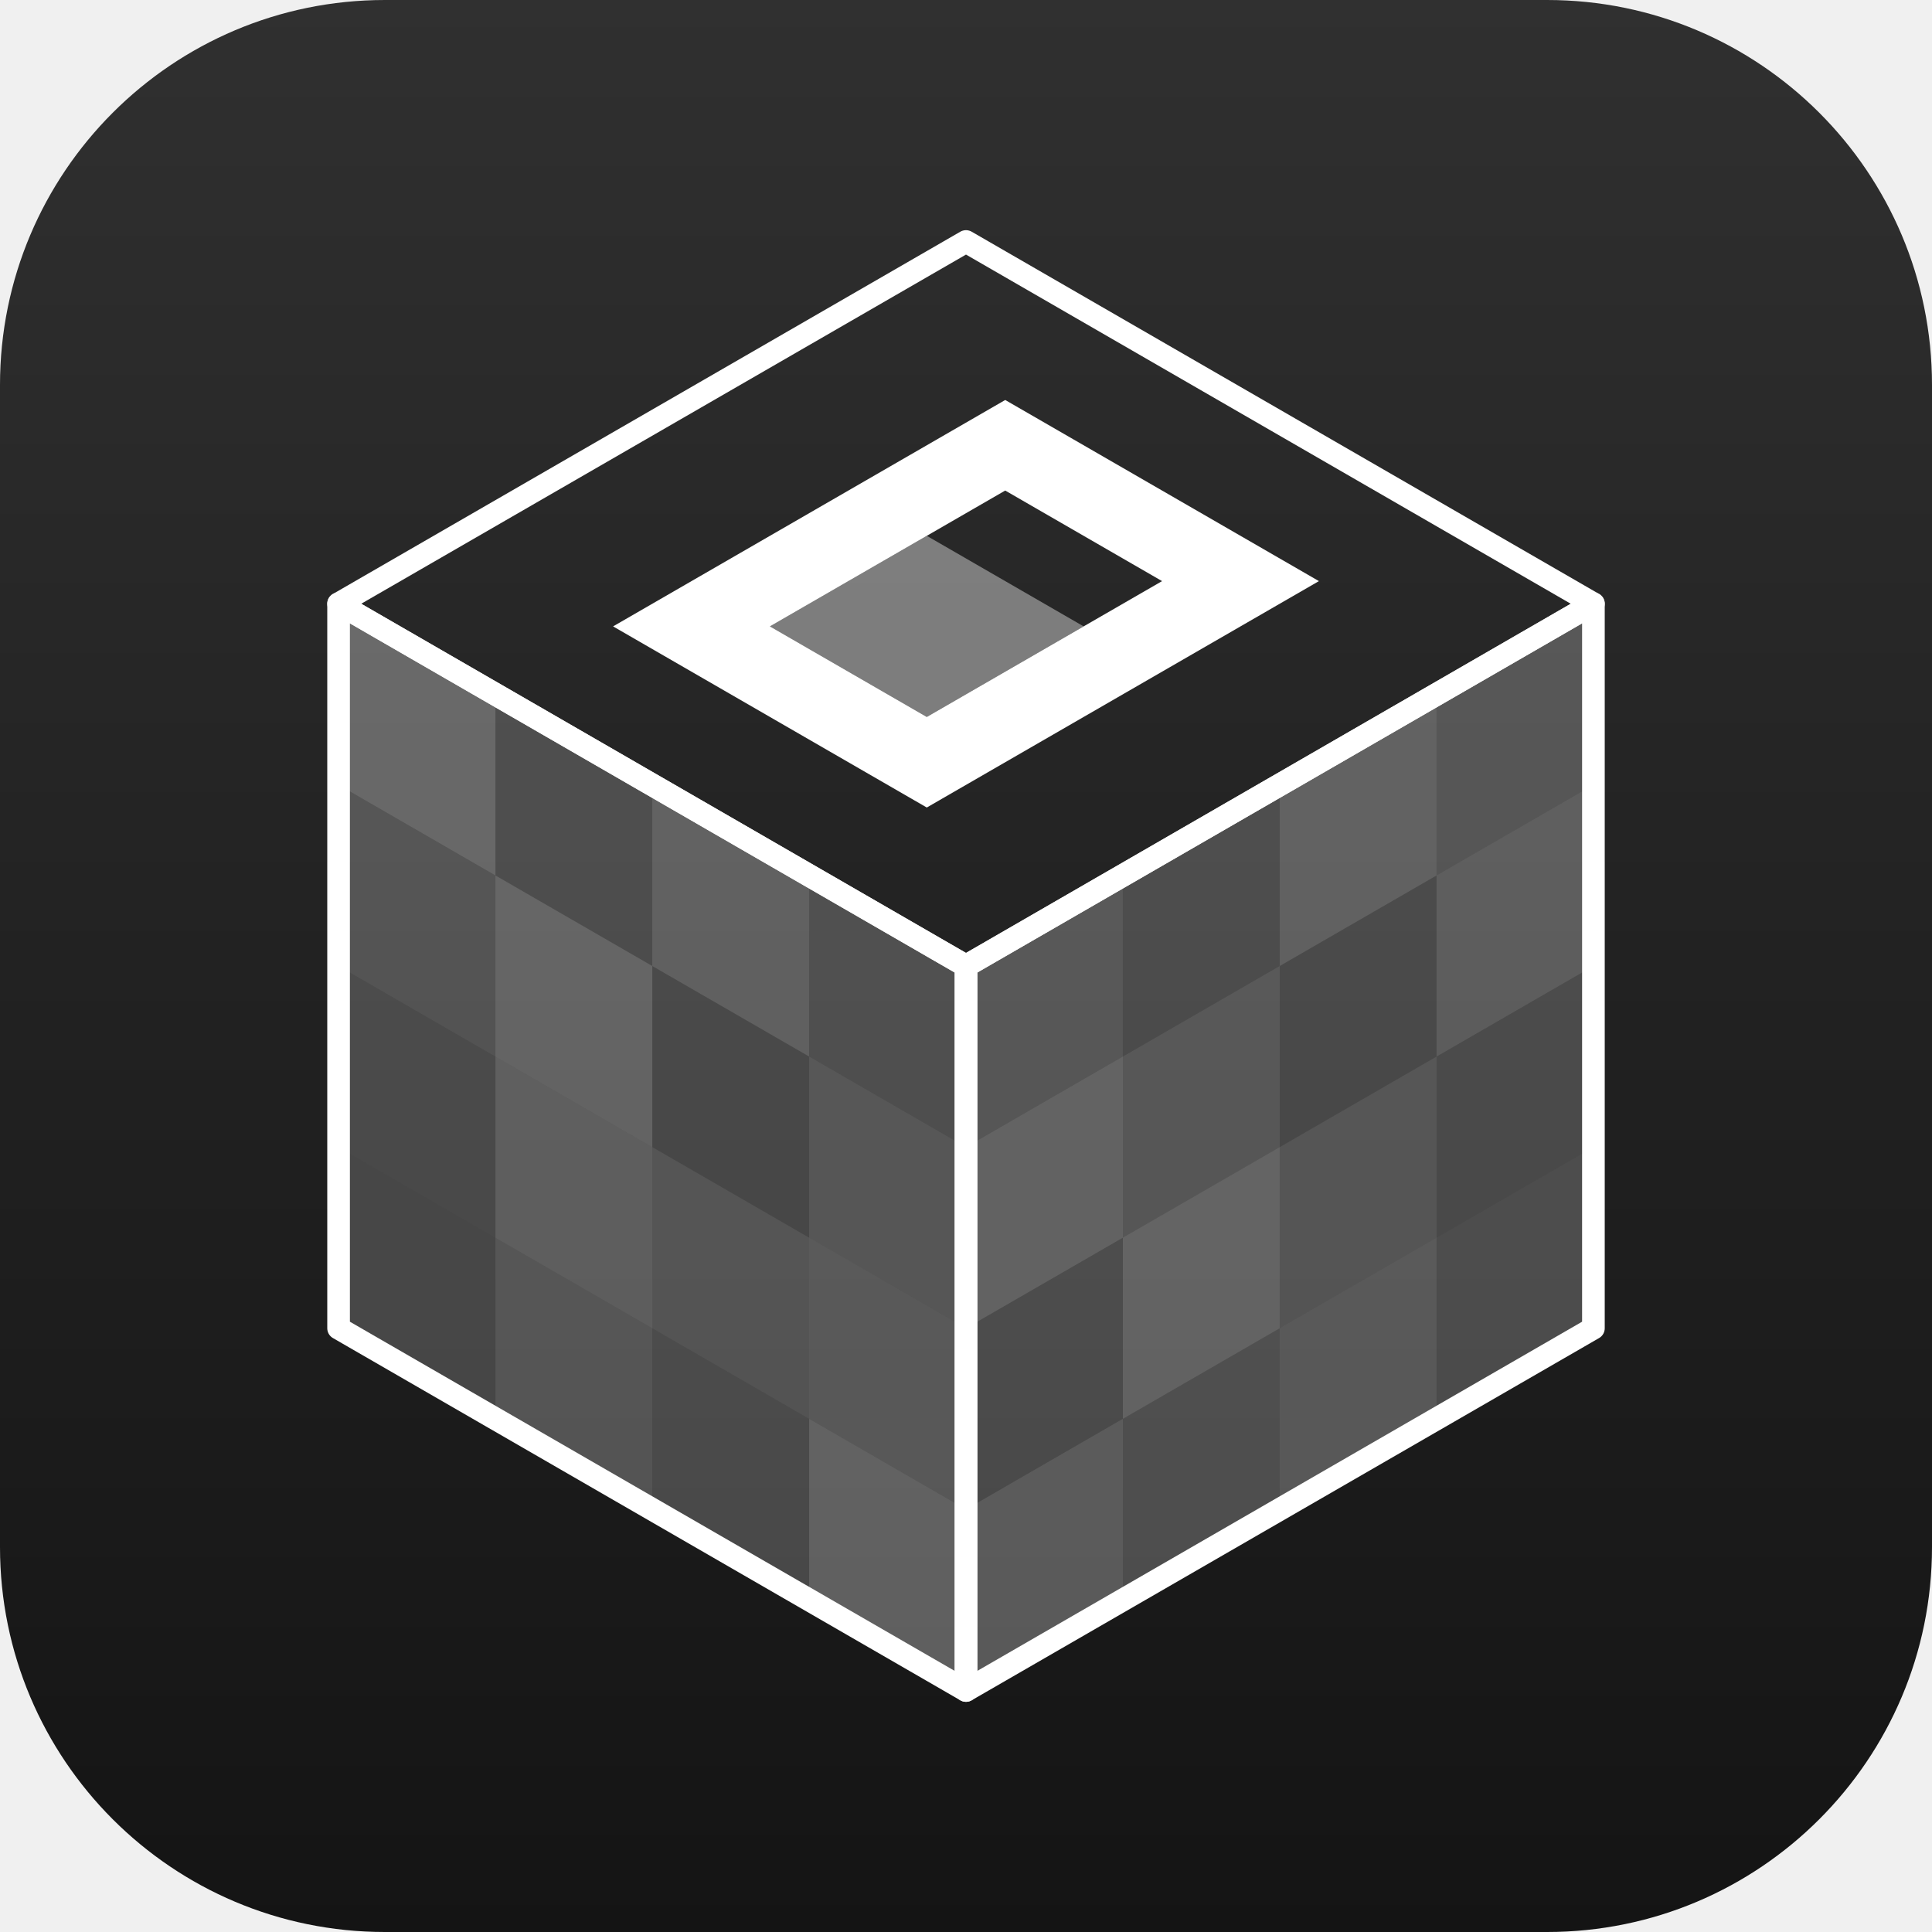
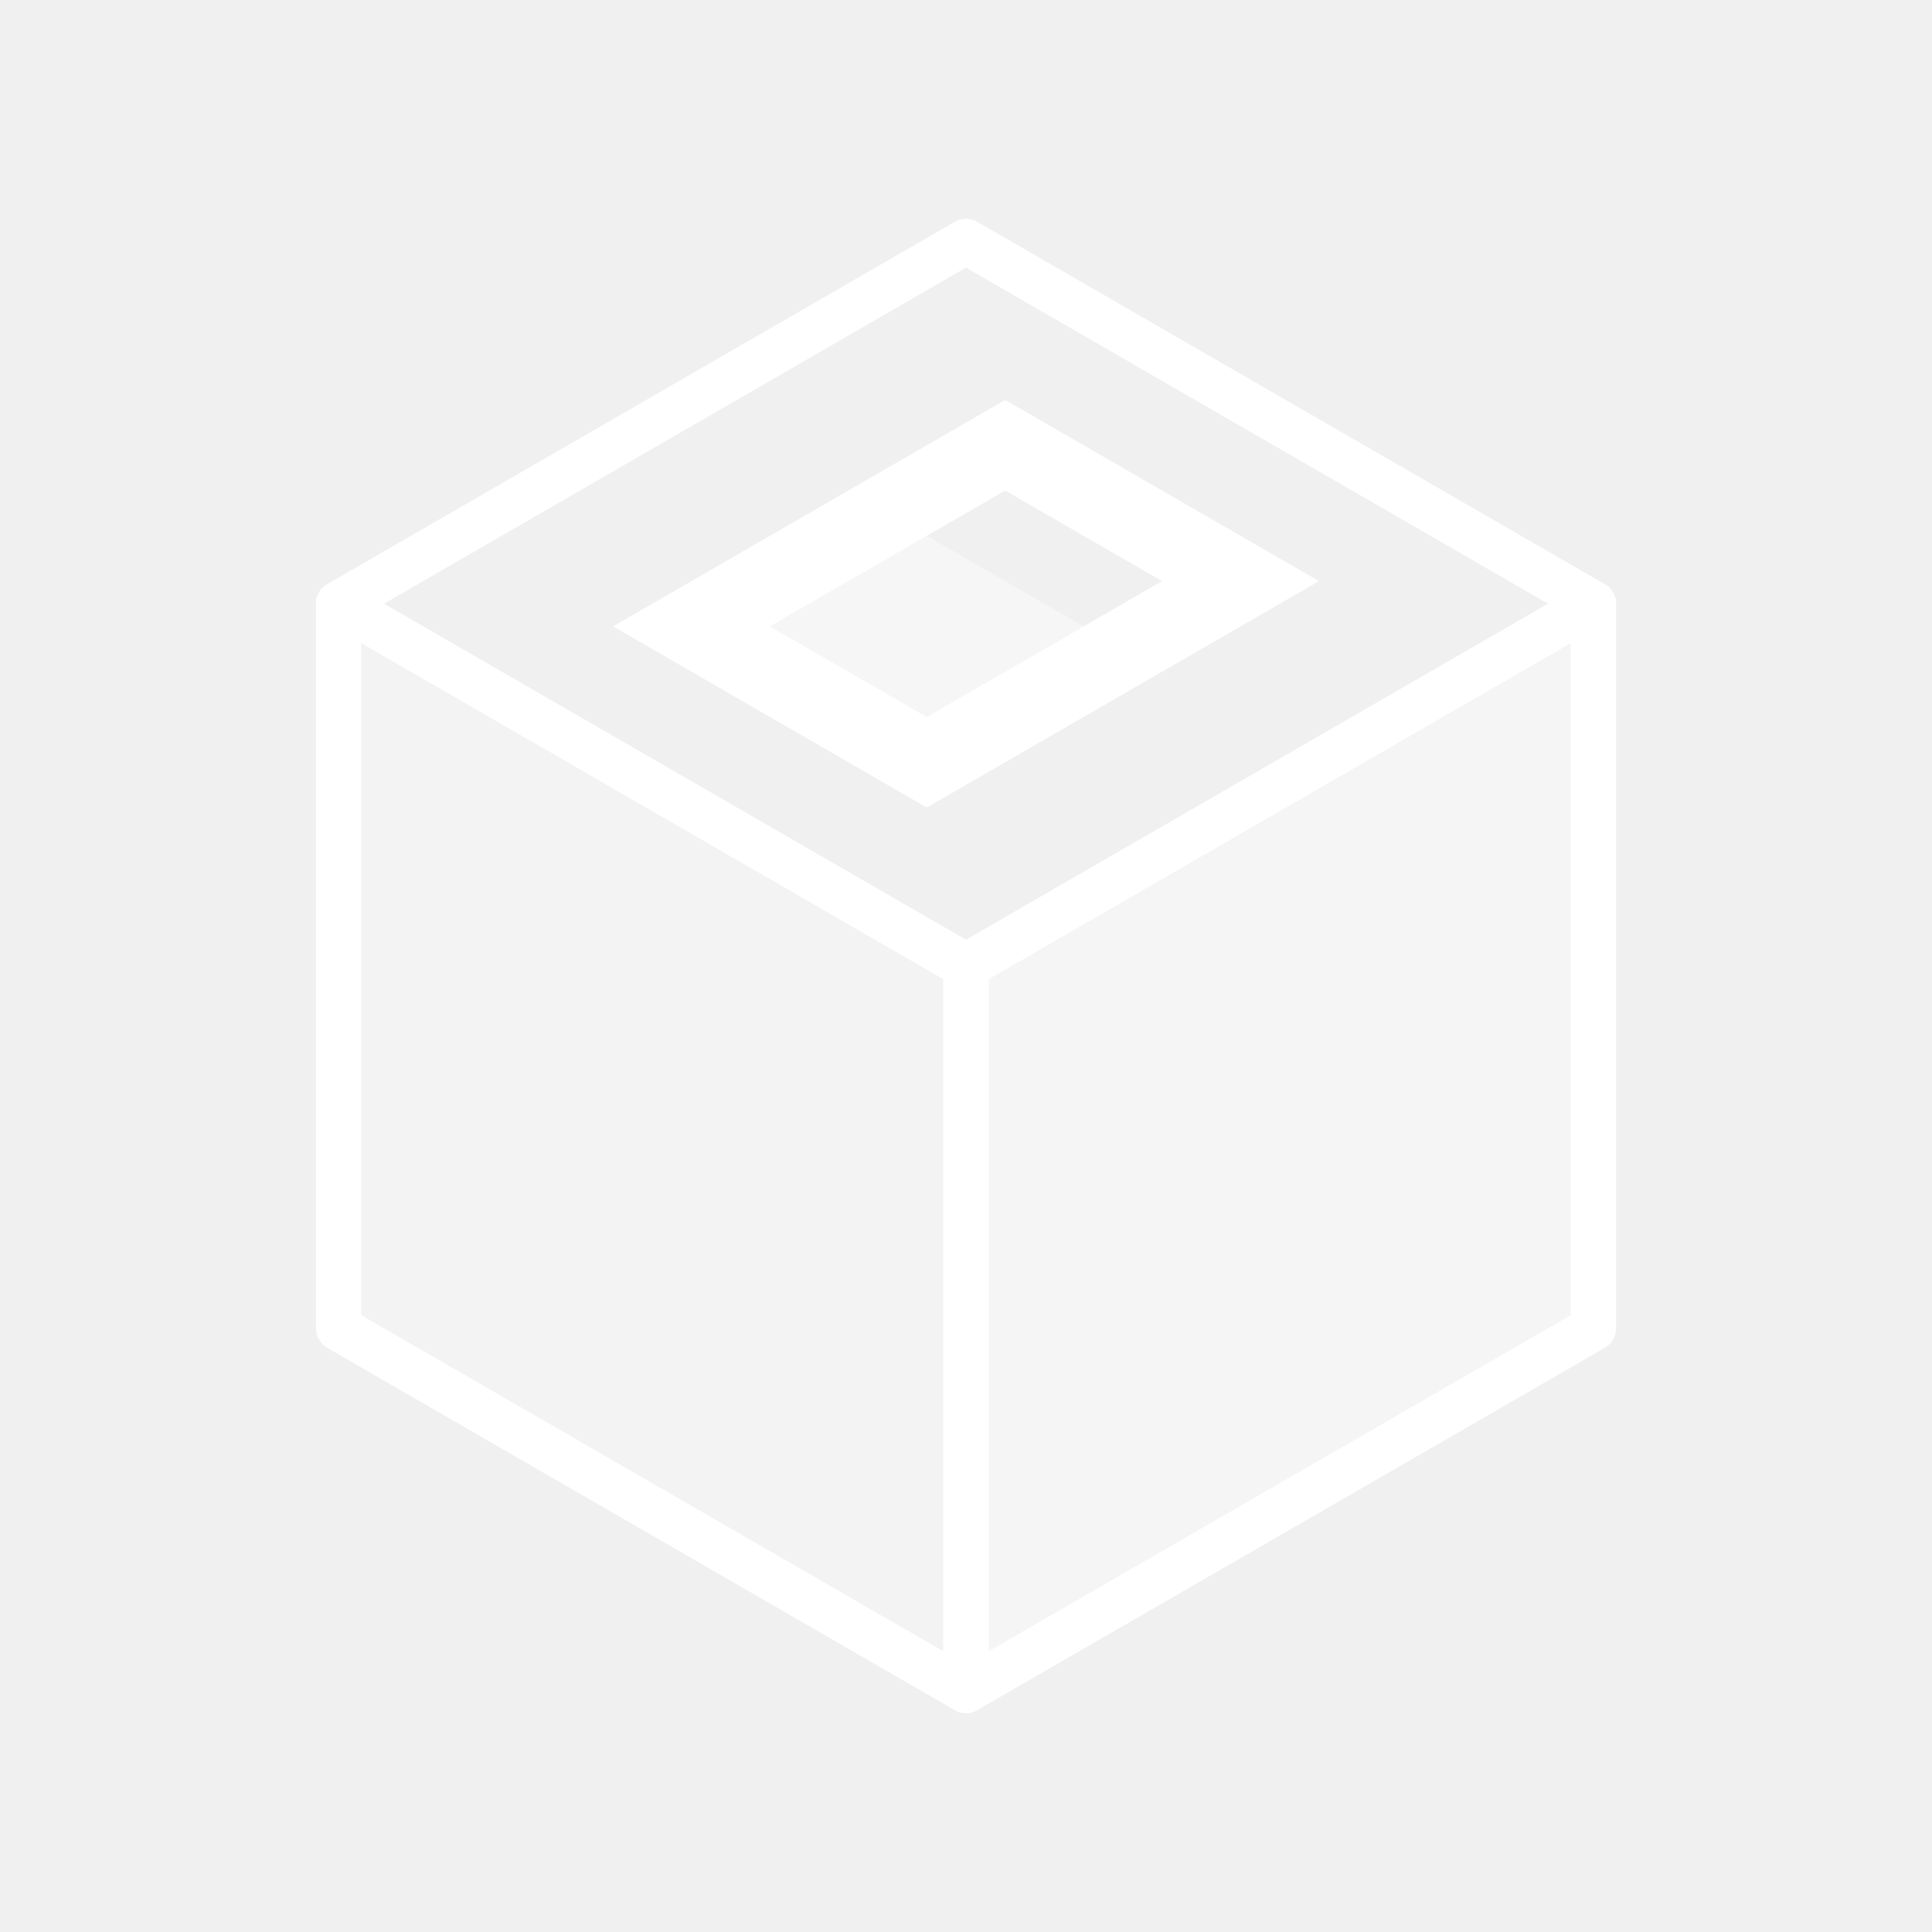
<svg xmlns="http://www.w3.org/2000/svg" width="512" height="512" viewBox="0 0 512 512">
-   <defs>
-     <linearGradient id="bgGradient" x1="0" y1="0" x2="0" y2="1">
-       <stop offset="0%" stop-color="#303030" />
-       <stop offset="100%" stop-color="#141414" />
-     </linearGradient>
-   </defs>
-   <rect x="0" y="0" width="512" height="512" rx="102" ry="102" fill="url(#bgGradient)" />
  <g transform="translate(256, 256) scale(4)">
-     <path d="M0 0 L-41.568 -24 L-41.568 24 L0 48 Z" fill="white" fill-opacity="0.15" stroke="white" stroke-width="1.5" stroke-linejoin="round" />
-     <path d="M0 0 L-10.392 -6 L-10.392 6 L0 12 Z" fill="white" fill-opacity="0.07" />
-     <path d="M-10.392 -6 L-20.784 -12 L-20.784 0 L-10.392 6 Z" fill="white" fill-opacity="0.16" />
-     <path d="M-20.784 -12 L-31.176 -18 L-31.176 -6 L-20.784 0 Z" fill="white" fill-opacity="0.05" />
-     <path d="M-31.176 -18 L-41.568 -24 L-41.568 -12 L-31.176 -6 Z" fill="white" fill-opacity="0.19" />
-     <path d="M0 12 L-10.392 6 L-10.392 18 L0 24 Z" fill="white" fill-opacity="0.12" />
-     <path d="M-10.392 6 L-20.784 0 L-20.784 12 L-10.392 18 Z" fill="white" fill-opacity="0.04" />
-     <path d="M-20.784 0 L-31.176 -6 L-31.176 6 L-20.784 12 Z" fill="white" fill-opacity="0.18" />
-     <path d="M-31.176 -6 L-41.568 -12 L-41.568 0 L-31.176 6 Z" fill="white" fill-opacity="0.09" />
-     <path d="M0 24 L-10.392 18 L-10.392 30 L0 36 Z" fill="white" fill-opacity="0.14" />
-     <path d="M-10.392 18 L-20.784 12 L-20.784 24 L-10.392 30 Z" fill="white" fill-opacity="0.11" />
-     <path d="M-20.784 12 L-31.176 6 L-31.176 18 L-20.784 24 Z" fill="white" fill-opacity="0.16" />
-     <path d="M-31.176 6 L-41.568 0 L-41.568 12 L-31.176 18 Z" fill="white" fill-opacity="0.05" />
-     <path d="M0 36 L-10.392 30 L-10.392 42 L0 48 Z" fill="white" fill-opacity="0.19" />
-     <path d="M-10.392 30 L-20.784 24 L-20.784 36 L-10.392 42 Z" fill="white" fill-opacity="0.07" />
-     <path d="M-20.784 24 L-31.176 18 L-31.176 30 L-20.784 36 Z" fill="white" fill-opacity="0.12" />
-     <path d="M-31.176 18 L-41.568 12 L-41.568 24 L-31.176 30 Z" fill="white" fill-opacity="0.04" />
-     <path d="M0 0 L41.568 -24 L41.568 24 L0 48 Z" fill="white" fill-opacity="0.15" stroke="white" stroke-width="1.5" stroke-linejoin="round" />
-     <path d="M0 0 L10.392 -6 L10.392 6 L0 12 Z" fill="white" fill-opacity="0.11" />
-     <path d="M10.392 -6 L20.784 -12 L20.784 0 L10.392 6 Z" fill="white" fill-opacity="0.05" />
-     <path d="M20.784 -12 L31.176 -18 L31.176 -6 L20.784 0 Z" fill="white" fill-opacity="0.16" />
-     <path d="M31.176 -18 L41.568 -24 L41.568 -12 L31.176 -6 Z" fill="white" fill-opacity="0.09" />
-     <path d="M0 12 L10.392 6 L10.392 18 L0 24 Z" fill="white" fill-opacity="0.18" />
-     <path d="M10.392 6 L20.784 0 L20.784 12 L10.392 18 Z" fill="white" fill-opacity="0.12" />
-     <path d="M20.784 0 L31.176 -6 L31.176 6 L20.784 12 Z" fill="white" fill-opacity="0.04" />
-     <path d="M31.176 -6 L41.568 -12 L41.568 0 L31.176 6 Z" fill="white" fill-opacity="0.14" />
-     <path d="M0 24 L10.392 18 L10.392 30 L0 36 Z" fill="white" fill-opacity="0.07" />
-     <path d="M10.392 18 L20.784 12 L20.784 24 L10.392 30 Z" fill="white" fill-opacity="0.19" />
-     <path d="M20.784 12 L31.176 6 L31.176 18 L20.784 24 Z" fill="white" fill-opacity="0.11" />
-     <path d="M31.176 6 L41.568 0 L41.568 12 L31.176 18 Z" fill="white" fill-opacity="0.05" />
-     <path d="M0 36 L10.392 30 L10.392 42 L0 48 Z" fill="white" fill-opacity="0.16" />
-     <path d="M10.392 30 L20.784 24 L20.784 36 L10.392 42 Z" fill="white" fill-opacity="0.09" />
-     <path d="M20.784 24 L31.176 18 L31.176 30 L20.784 36 Z" fill="white" fill-opacity="0.14" />
-     <path d="M31.176 18 L41.568 12 L41.568 24 L31.176 30 Z" fill="white" fill-opacity="0.07" />
-     <path d="M0 -48 L-41.568 -24 L0 0 L41.568 -24 Z" fill="none" stroke="white" stroke-width="1.5" stroke-linejoin="round" />
+     <path d="M0 0 L-41.568 -24 L-41.568 24 L0 48 Z" fill="white" fill-opacity="0.2" stroke="white" stroke-width="3" stroke-linejoin="round" />
+     <path d="M0 0 L41.568 -24 L41.568 24 L0 48 Z" fill="white" fill-opacity="0.35" stroke="white" stroke-width="3" stroke-linejoin="round" />
+     <path d="M0 -48 L-41.568 -24 L0 0 L41.568 -24 Z" fill="none" stroke="white" stroke-width="3" stroke-linejoin="round" />
    <g transform="matrix(0.866, 0.5, -0.866, 0.5, 0, -24) scale(0.75)">
      <path fill-rule="evenodd" clip-rule="evenodd" d="M-16 -20 L16 -20 L16 20 L-16 20 Z M-8 -12 L-8 12 L8 12 L8 -12 Z" fill="white" />
      <path d="M-8 -4 L8 -4 L8 12 L-8 12 Z" fill="white" fill-opacity="0.4" />
    </g>
  </g>
</svg>
